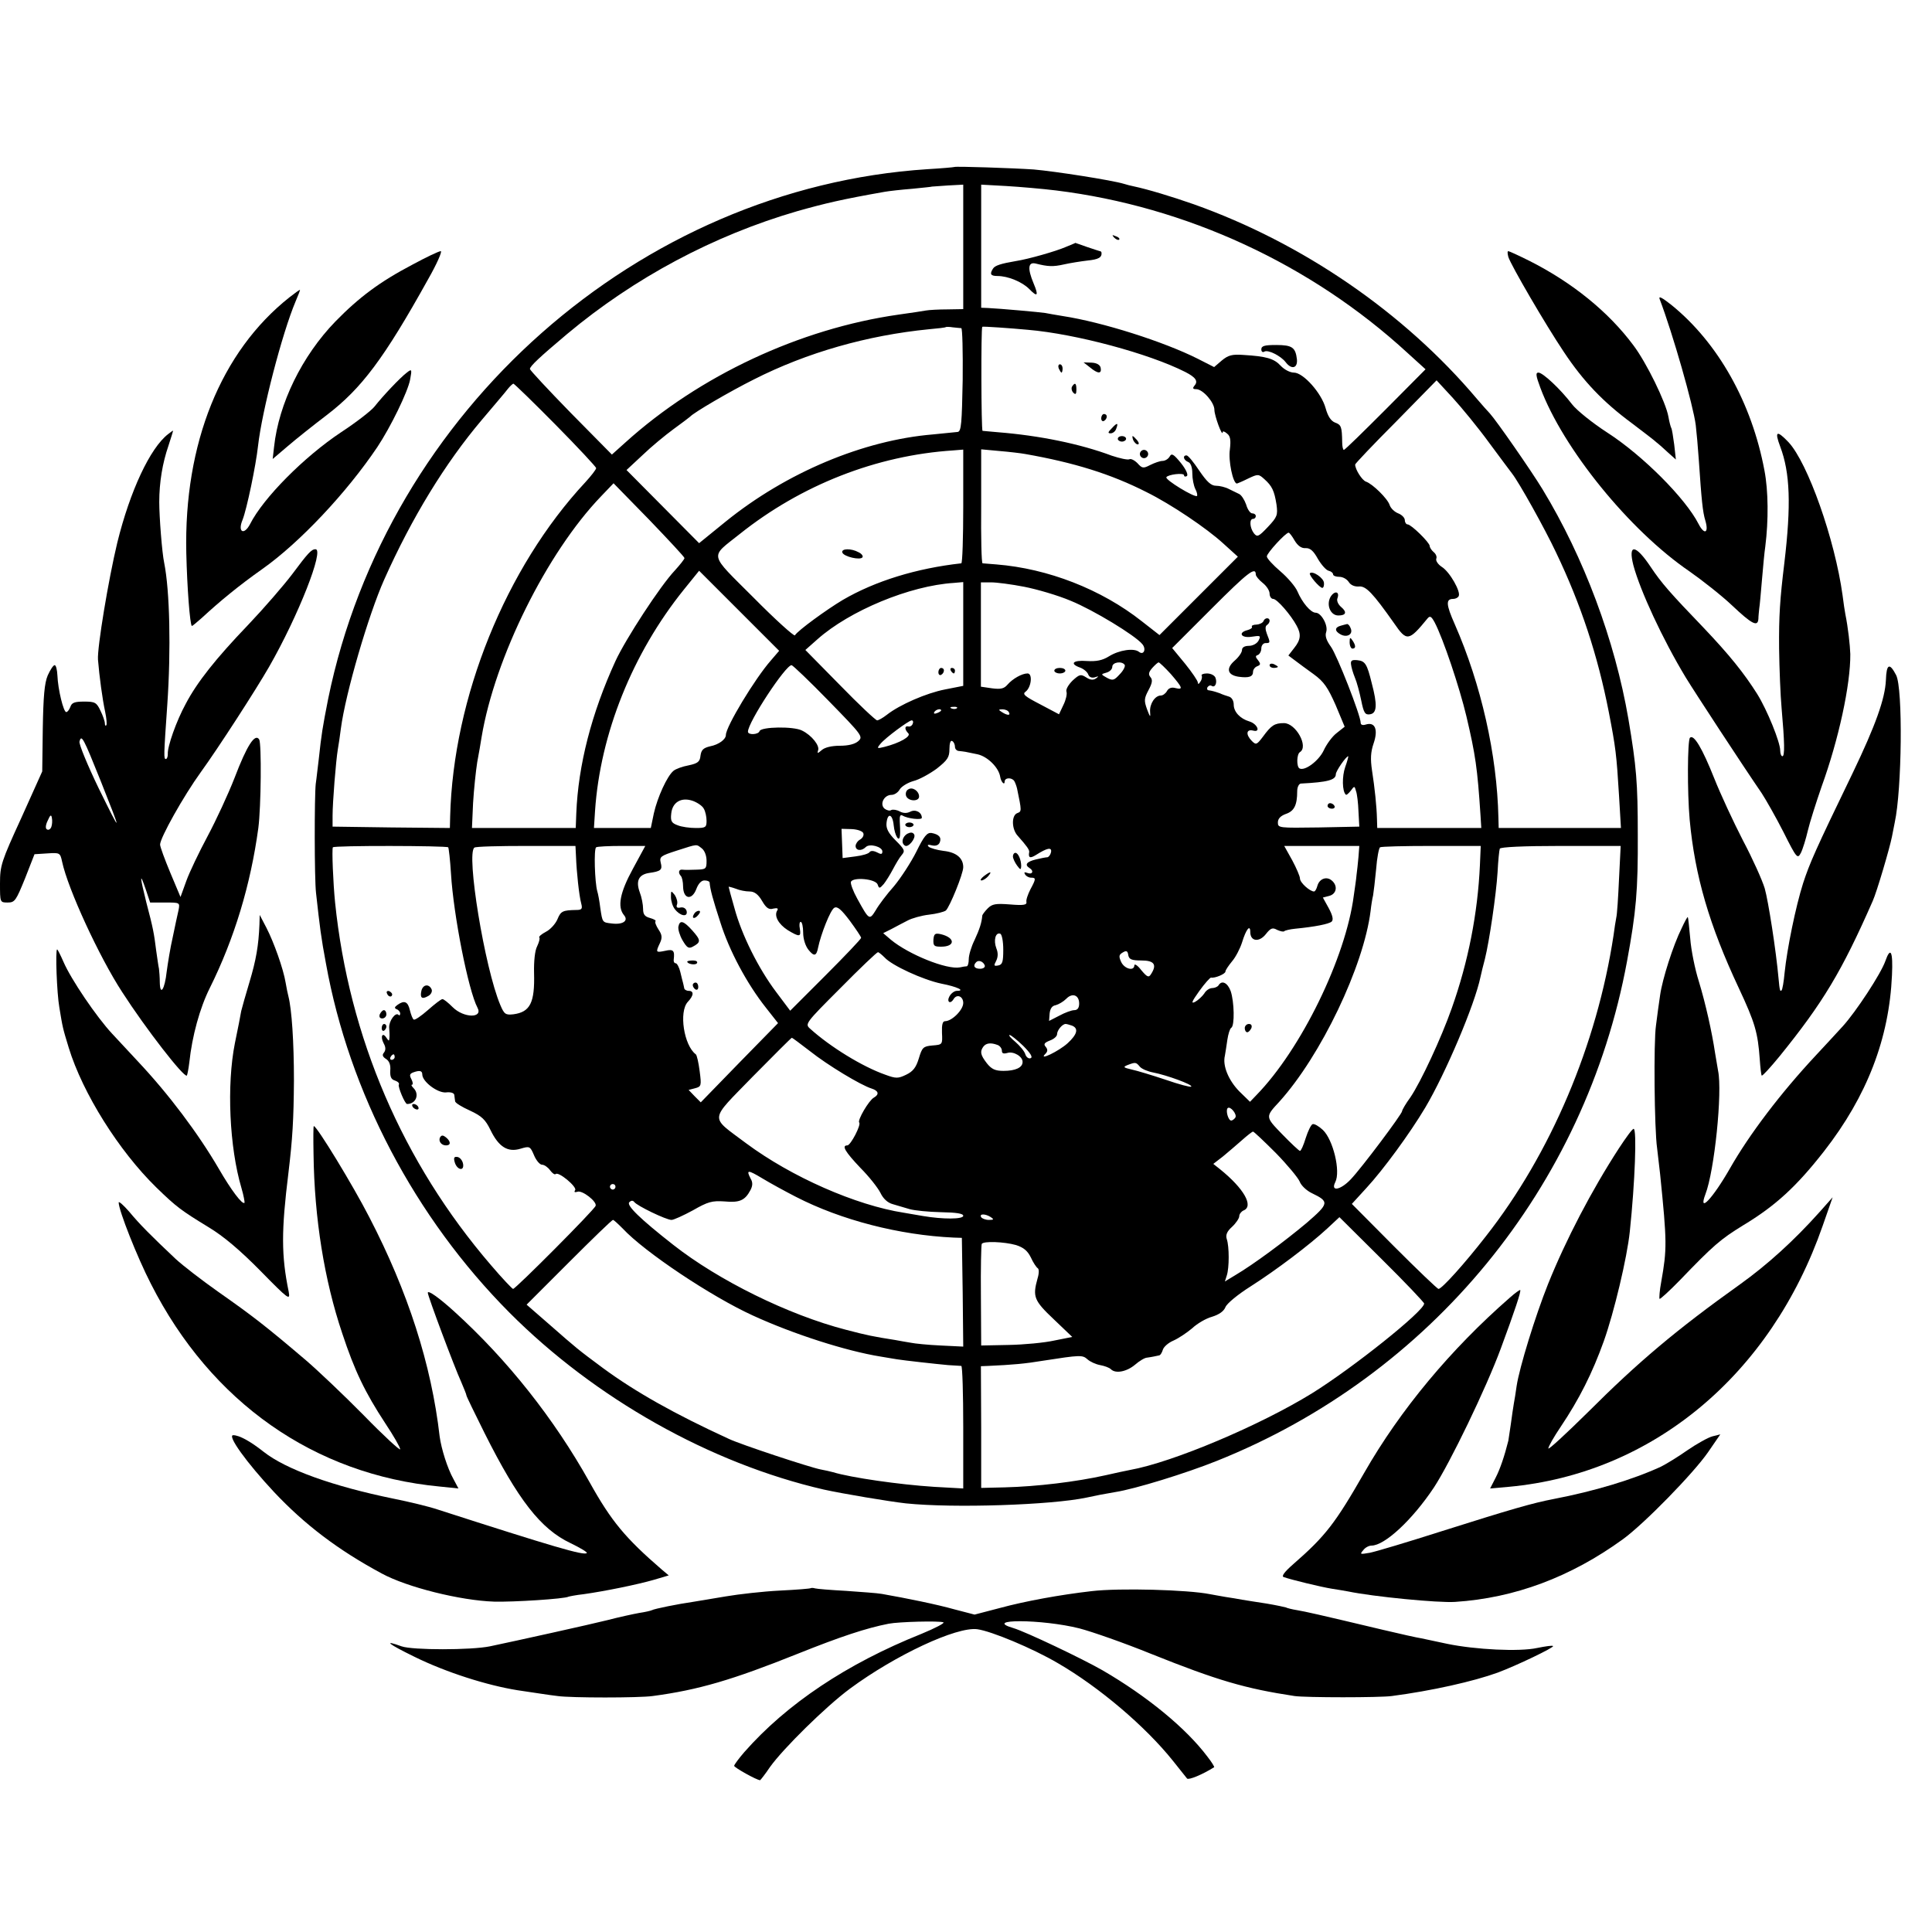
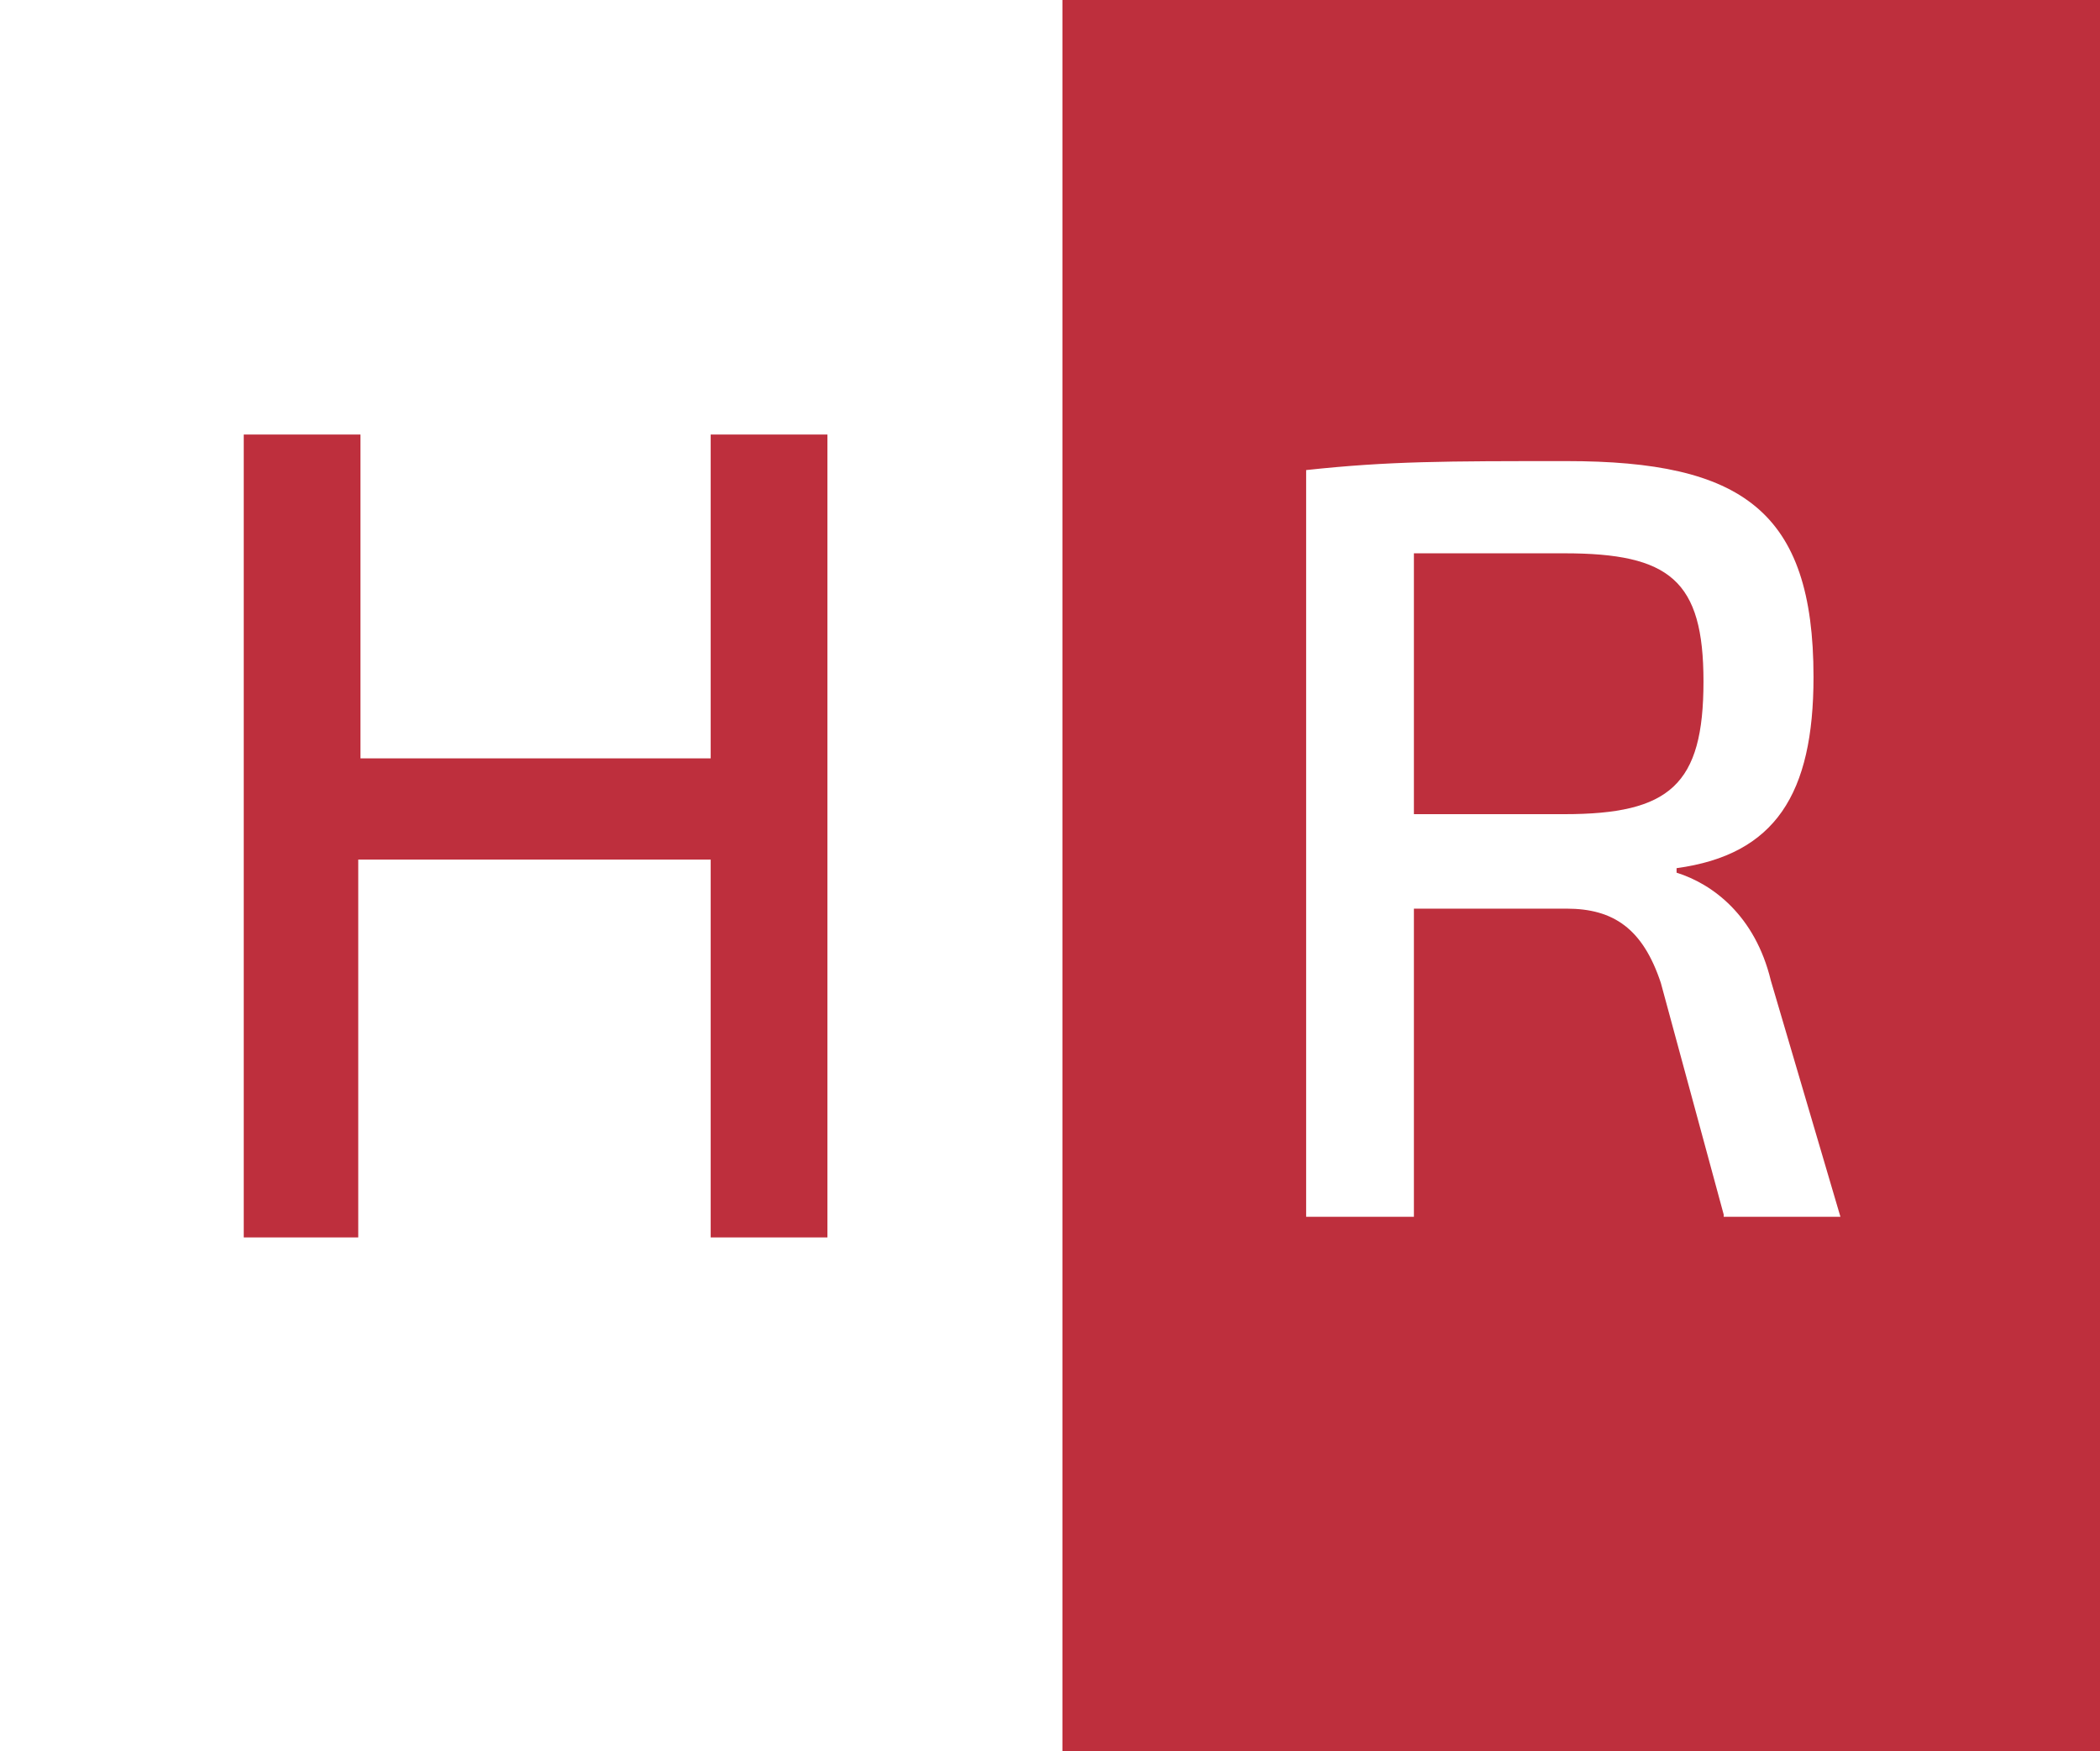
- <svg xmlns="http://www.w3.org/2000/svg" version="1.0" width="700pt" height="700pt" viewBox="0 0 700 700" preserveAspectRatio="xMidYMid meet">
-   <g transform="translate(0,700) scale(0.1,-0.1)" fill="#000000" stroke="none">
-     <path d="M3458 6395 c-2 -1 -46 -5 -98 -8 -1045 -68 -1957 -874 -2171 -1919 -21 -107 -24 -126 -34 -218 -4 -30 -8 -71 -11 -90 -5 -46 -5 -343 1 -395 14 -126 18 -160 36 -256 84 -467 322 -920 665 -1265 310 -311 727 -546 1139 -641 68 -15 235 -43 297 -50 174 -18 528 -6 655 21 36 8 63 13 104 20 71 11 256 68 368 113 775 310 1335 992 1486 1810 33 179 40 256 39 458 0 190 -5 248 -34 420 -49 285 -161 585 -311 832 -42 69 -168 250 -191 275 -7 7 -28 31 -47 53 -264 313 -632 565 -1026 705 -80 28 -166 54 -218 65 -10 2 -26 6 -35 9 -43 13 -247 45 -327 52 -74 5 -283 12 -287 9z m32 -290 l0 -225 -57 -1 c-32 0 -67 -2 -78 -4 -11 -2 -56 -9 -100 -15 -357 -51 -721 -221 -989 -463 l-49 -44 -149 151 c-81 83 -148 155 -148 159 0 10 34 42 135 127 244 204 531 357 834 445 103 29 163 43 316 70 17 3 62 8 100 11 39 4 71 7 72 8 1 0 26 2 57 4 l56 3 0 -226z m336 205 c471 -58 924 -267 1274 -589 l65 -59 -145 -146 c-80 -80 -147 -146 -151 -146 -3 0 -6 12 -6 28 -1 55 -3 63 -26 71 -15 6 -26 23 -34 52 -15 55 -81 129 -115 129 -14 0 -35 11 -48 25 -24 26 -52 34 -135 39 -41 3 -55 -1 -78 -20 l-28 -24 -59 30 c-123 62 -346 133 -490 155 -25 4 -53 9 -63 11 -19 3 -164 16 -207 18 l-25 1 0 223 0 223 91 -5 c50 -3 131 -10 180 -16z m-343 -499 c4 -1 6 -85 5 -188 -3 -156 -5 -186 -18 -188 -8 -1 -49 -5 -90 -9 -252 -21 -531 -138 -751 -316 l-96 -78 -131 132 -132 133 58 54 c31 30 82 72 112 94 30 22 57 42 60 45 13 15 145 92 231 135 193 98 412 160 634 182 33 3 61 6 62 8 2 1 13 1 25 -1 13 -1 26 -3 31 -3z m242 -6 c174 -15 438 -86 570 -153 37 -19 47 -33 33 -49 -8 -10 -6 -13 6 -13 24 0 66 -48 66 -75 0 -21 29 -100 30 -81 0 5 7 3 16 -5 12 -9 14 -24 10 -58 -6 -40 11 -121 25 -123 2 0 21 8 41 18 36 17 38 17 59 -2 28 -25 36 -42 44 -92 5 -38 3 -45 -31 -81 -34 -36 -39 -38 -51 -23 -15 20 -17 52 -3 52 6 0 10 5 10 10 0 6 -6 10 -13 10 -7 0 -17 14 -22 32 -6 17 -17 34 -25 38 -8 4 -25 12 -37 18 -13 7 -34 12 -47 12 -18 0 -33 14 -61 55 -20 30 -40 55 -46 55 -15 0 -11 -17 6 -24 9 -3 15 -19 15 -41 0 -20 5 -45 11 -57 6 -11 8 -22 6 -25 -8 -7 -117 59 -111 68 6 10 64 17 64 7 0 -5 5 -6 10 -3 6 4 -2 23 -21 47 -27 33 -34 37 -41 24 -5 -9 -17 -16 -26 -16 -9 0 -29 -7 -45 -15 -25 -13 -29 -12 -46 7 -11 11 -24 17 -29 14 -6 -3 -34 3 -64 13 -115 43 -262 73 -413 85 -27 2 -52 5 -55 5 -5 1 -6 374 -1 377 2 2 102 -5 166 -11z m1671 -410 c41 -55 77 -104 82 -110 26 -33 119 -200 160 -287 90 -188 151 -373 191 -578 25 -129 28 -154 37 -302 l7 -118 -222 0 -221 0 -1 38 c-5 227 -62 481 -158 700 -32 72 -33 92 -6 92 8 0 17 4 20 10 9 15 -32 88 -61 106 -14 9 -23 23 -20 30 3 7 -2 18 -10 24 -8 7 -14 17 -14 22 0 12 -67 78 -80 78 -5 0 -10 7 -10 15 0 9 -11 20 -24 25 -13 5 -27 18 -31 30 -7 23 -62 77 -86 85 -14 5 -39 44 -39 62 0 3 66 73 148 155 l147 150 59 -64 c32 -35 92 -108 132 -163z m-3383 66 c81 -82 147 -153 147 -157 0 -5 -18 -28 -39 -51 -289 -310 -479 -781 -490 -1211 l-1 -42 -212 2 -213 3 0 40 c0 48 12 198 19 240 3 17 8 50 11 75 17 129 100 412 157 540 100 224 221 422 354 579 43 51 86 101 94 112 8 10 17 18 20 19 3 0 72 -67 153 -149z m1477 -296 c0 -113 -3 -205 -7 -206 -162 -18 -312 -64 -430 -133 -57 -34 -162 -110 -173 -128 -3 -4 -71 57 -150 137 -164 164 -159 143 -50 230 223 178 496 285 773 303 l37 3 0 -206z m225 190 c176 -31 309 -72 439 -138 89 -44 218 -131 278 -186 l53 -48 -142 -142 -142 -142 -64 50 c-147 116 -340 191 -527 206 -25 2 -47 4 -50 4 -4 1 -6 94 -5 207 l0 206 65 -6 c36 -3 79 -8 95 -11z m-1235 -377 c0 -4 -16 -24 -35 -45 -53 -56 -178 -248 -215 -328 -87 -190 -135 -377 -142 -552 l-2 -53 -188 0 -188 0 4 90 c3 50 10 116 15 148 6 31 13 73 16 92 48 287 236 667 433 872 l45 47 129 -132 c70 -73 128 -135 128 -139z m2211 63 c11 -18 24 -28 39 -27 17 1 29 -10 45 -39 13 -22 30 -41 39 -43 9 -2 16 -8 16 -13 0 -5 10 -9 23 -9 12 0 27 -8 34 -19 7 -11 21 -17 36 -16 26 3 51 -24 128 -133 46 -67 53 -66 121 17 9 11 14 8 26 -14 31 -59 90 -235 115 -340 33 -140 40 -189 51 -357 l3 -48 -188 0 -189 0 -1 33 c-1 44 -8 112 -18 176 -6 41 -5 66 6 98 17 50 5 78 -28 68 -12 -4 -19 -1 -19 6 0 27 -86 246 -108 276 -16 22 -22 39 -17 53 8 24 -18 70 -38 70 -18 0 -49 37 -66 77 -7 17 -35 50 -62 73 -27 23 -49 47 -49 54 0 12 68 86 79 86 3 0 13 -13 22 -29z m-141 -123 c0 -5 11 -19 25 -30 14 -11 25 -28 25 -39 0 -10 6 -19 13 -19 14 0 64 -58 85 -97 17 -31 15 -51 -9 -81 l-21 -27 24 -18 c13 -10 43 -32 68 -50 37 -27 51 -48 79 -111 l33 -79 -29 -23 c-16 -12 -37 -41 -47 -63 -18 -38 -69 -76 -88 -65 -11 7 -10 52 2 59 32 20 -15 105 -58 105 -34 0 -46 -8 -76 -49 -22 -29 -25 -31 -40 -16 -23 23 -21 44 4 38 29 -8 16 24 -13 33 -34 10 -57 35 -57 61 0 14 -7 26 -17 29 -10 3 -25 8 -33 12 -20 7 -28 9 -41 11 -5 0 -7 6 -4 11 4 6 10 8 15 5 12 -8 21 10 14 29 -3 9 -17 16 -31 16 -13 0 -22 -4 -19 -8 2 -4 1 -14 -5 -22 -5 -9 -9 -10 -9 -3 0 6 -21 37 -46 68 l-47 57 143 143 c131 131 160 154 160 123z m-1757 -311 c-58 -66 -163 -240 -163 -270 0 -16 -26 -35 -57 -41 -25 -6 -32 -13 -35 -34 -2 -22 -10 -28 -43 -35 -22 -4 -47 -13 -55 -20 -23 -19 -58 -96 -71 -154 l-11 -53 -103 0 -103 0 4 63 c19 278 135 569 322 801 l55 68 145 -145 145 -145 -30 -35z m697 96 l0 -188 -66 -13 c-67 -13 -164 -55 -211 -92 -14 -11 -30 -20 -35 -20 -5 0 -66 57 -135 128 l-125 127 44 39 c116 103 334 194 494 204 l34 3 0 -188z m221 171 c46 -9 122 -31 169 -51 81 -33 233 -125 259 -157 15 -18 5 -41 -12 -28 -18 15 -72 7 -109 -16 -24 -15 -46 -19 -80 -17 -51 4 -64 -10 -24 -24 13 -5 26 -16 29 -25 4 -10 13 -13 24 -10 14 5 15 4 4 -4 -10 -7 -21 -6 -36 4 -19 12 -24 11 -49 -12 -15 -15 -25 -32 -22 -40 3 -8 -2 -30 -11 -48 l-16 -34 -68 36 c-56 29 -66 37 -53 46 21 16 26 66 7 66 -20 0 -54 -19 -73 -41 -12 -14 -24 -17 -55 -13 l-41 6 0 189 0 189 37 0 c20 0 74 -7 120 -16z m364 -283 c3 -5 -5 -21 -18 -34 -20 -22 -25 -24 -46 -13 -23 13 -23 13 -2 19 11 3 21 12 21 21 0 17 35 22 45 7z m167 -33 c43 -50 46 -58 17 -51 -14 4 -25 0 -31 -11 -5 -9 -15 -16 -22 -16 -21 0 -41 -30 -39 -59 2 -22 0 -20 -11 9 -11 31 -11 39 5 69 14 26 16 38 7 48 -8 10 -6 18 7 33 10 11 20 20 23 20 3 0 23 -19 44 -42z m-1240 -97 c121 -124 126 -130 108 -146 -12 -11 -36 -17 -67 -17 -30 0 -55 -6 -66 -16 -14 -12 -17 -13 -13 -1 7 17 -23 55 -58 72 -30 16 -149 14 -154 -2 -4 -13 -42 -15 -42 -2 0 34 136 241 158 241 4 0 65 -58 134 -129z m465 -27 c-3 -3 -12 -4 -19 -1 -8 3 -5 6 6 6 11 1 17 -2 13 -5z m-57 -8 c0 -2 -7 -7 -16 -10 -8 -3 -12 -2 -9 4 6 10 25 14 25 6z m245 -6 c8 -13 -5 -13 -25 0 -13 8 -13 10 2 10 9 0 20 -4 23 -10z m-348 -42 c-2 -7 -10 -12 -16 -10 -14 3 -14 -11 0 -25 11 -11 -31 -35 -86 -49 -28 -7 -29 -6 -15 11 18 22 102 84 113 85 5 0 7 -6 4 -12z m153 -84 c0 -8 7 -15 15 -15 8 -1 18 -2 23 -3 4 -1 24 -5 44 -9 36 -8 77 -48 82 -82 3 -18 16 -32 16 -17 0 15 26 16 35 2 3 -5 8 -18 10 -27 17 -82 17 -83 1 -89 -22 -8 -21 -59 2 -83 32 -36 42 -50 41 -58 -4 -21 3 -24 24 -11 41 26 59 30 55 10 -2 -9 -8 -17 -13 -18 -6 0 -25 -4 -42 -8 -33 -8 -42 -19 -23 -31 17 -10 11 -25 -7 -18 -11 4 -14 3 -9 -5 4 -7 14 -12 22 -12 18 0 18 -4 -3 -43 -9 -18 -16 -38 -14 -45 2 -11 -11 -13 -59 -9 -52 4 -65 2 -81 -14 -10 -10 -19 -22 -20 -26 -2 -26 -10 -50 -28 -89 -12 -24 -21 -55 -21 -69 0 -14 -3 -25 -7 -26 -5 0 -16 -2 -25 -4 -48 -9 -186 47 -250 100 l-28 24 30 15 c17 9 43 23 59 31 15 8 50 18 77 21 27 3 54 10 61 15 14 13 63 133 63 157 0 33 -25 54 -71 59 -24 3 -48 10 -54 15 -7 7 -3 9 12 5 14 -3 24 1 28 11 7 18 -3 29 -30 34 -16 2 -27 -11 -55 -68 -19 -38 -56 -95 -81 -125 -26 -29 -56 -69 -66 -87 -23 -37 -24 -36 -67 42 -15 27 -25 54 -23 61 8 18 90 11 97 -10 5 -15 7 -15 22 2 8 10 23 34 33 53 10 19 24 43 32 52 13 15 11 20 -22 53 -27 27 -35 44 -33 63 4 39 22 33 26 -8 4 -39 21 -66 23 -35 1 11 0 33 -1 49 -1 19 2 26 10 21 18 -11 70 -17 70 -8 0 20 -23 32 -42 22 -12 -6 -25 -6 -38 1 -11 6 -25 8 -31 5 -5 -4 -16 -1 -24 5 -19 16 -2 50 25 50 11 0 24 9 30 20 6 10 28 24 49 30 21 5 59 26 85 45 39 31 46 41 46 71 0 21 4 33 10 29 6 -3 10 -13 10 -21z m1414 -73 c-12 -34 -11 -88 2 -100 2 -3 10 4 18 14 13 18 14 18 19 -1 4 -10 8 -44 9 -74 l3 -55 -147 -3 c-144 -2 -148 -2 -148 18 0 14 10 24 29 31 30 10 41 32 41 82 0 15 6 27 13 28 98 5 127 13 127 34 0 11 37 65 45 65 1 0 -3 -17 -11 -39z m-2324 -151 c6 -10 10 -30 10 -44 0 -24 -4 -26 -39 -26 -22 0 -52 4 -66 10 -22 8 -26 15 -23 42 4 42 37 61 79 46 16 -6 34 -18 39 -28z m578 -89 c3 -8 -3 -18 -12 -23 -9 -5 -16 -16 -16 -23 0 -17 21 -20 37 -4 14 14 60 1 60 -16 0 -11 -5 -11 -20 -3 -12 6 -22 6 -26 1 -3 -6 -27 -13 -52 -16 l-46 -6 -2 53 -2 53 37 -1 c22 -1 40 -8 42 -15z m-1504 -51 c2 -3 7 -46 10 -95 9 -151 63 -424 96 -486 21 -39 -50 -38 -90 2 -16 16 -32 29 -37 29 -5 0 -28 -18 -53 -40 -24 -21 -47 -37 -51 -34 -4 2 -10 18 -14 34 -7 31 -20 37 -45 19 -11 -8 -12 -12 -2 -16 6 -2 12 -10 12 -15 0 -6 -3 -9 -6 -5 -11 11 -35 -22 -34 -46 1 -12 2 -29 1 -37 -1 -13 -2 -13 -11 0 -14 22 -23 5 -10 -20 8 -14 8 -25 1 -34 -7 -8 -5 -15 8 -23 11 -7 17 -21 15 -42 -1 -22 3 -32 17 -36 11 -4 17 -10 14 -15 -4 -7 22 -70 30 -70 32 0 46 35 23 58 -7 7 -9 12 -5 12 4 0 3 9 -2 19 -8 15 -7 20 5 25 24 9 34 7 34 -7 0 -26 56 -68 86 -65 17 2 29 -2 30 -9 1 -7 2 -18 3 -23 0 -6 25 -21 54 -34 43 -20 56 -33 74 -70 30 -62 63 -82 109 -68 33 10 35 9 49 -24 8 -19 21 -34 29 -34 8 0 21 -9 29 -20 8 -11 17 -17 20 -14 10 11 78 -46 71 -58 -5 -7 -2 -9 8 -6 17 7 72 -36 66 -51 -4 -14 -290 -301 -299 -301 -3 0 -40 39 -80 86 -320 372 -515 826 -565 1315 -7 70 -12 192 -8 199 3 7 411 6 418 0z m463 -34 c2 -54 11 -141 19 -170 5 -19 2 -23 -18 -23 -49 -1 -56 -4 -68 -33 -7 -17 -26 -38 -42 -46 -17 -9 -27 -18 -24 -21 3 -3 -1 -17 -8 -32 -8 -15 -12 -54 -11 -96 3 -108 -14 -142 -75 -150 -28 -3 -33 0 -47 33 -57 134 -125 552 -94 571 5 4 90 6 188 6 l178 0 2 -39z m206 -44 c-47 -86 -57 -138 -32 -168 17 -20 -4 -35 -44 -30 -35 4 -34 3 -42 56 -3 25 -8 52 -11 61 -9 32 -13 154 -4 159 4 3 46 5 93 5 l85 0 -45 -83z m250 74 c10 -8 17 -26 17 -45 0 -29 -2 -31 -37 -32 -21 -1 -44 -1 -50 0 -14 2 -17 -11 -6 -23 4 -4 8 -21 8 -39 1 -45 32 -50 48 -8 7 19 18 31 29 31 10 0 18 -3 19 -7 2 -26 12 -62 39 -145 32 -102 96 -222 165 -309 l44 -56 -140 -143 -140 -144 -22 22 -22 23 23 6 c23 6 24 9 17 62 -4 31 -10 58 -14 61 -43 32 -62 154 -29 190 22 23 23 40 3 40 -8 0 -16 5 -16 10 -1 6 -3 13 -4 18 -1 4 -6 22 -10 40 -4 17 -12 32 -17 32 -5 0 -8 6 -7 13 4 33 -1 39 -31 32 -34 -7 -35 -6 -19 28 9 19 8 30 -5 49 -9 14 -14 27 -11 30 3 3 -6 8 -20 12 -19 5 -25 13 -25 33 0 15 -5 42 -12 60 -15 41 -4 64 33 70 43 6 50 11 43 37 -5 22 -1 25 58 44 78 25 70 24 91 8z m2379 -31 c-2 -22 -5 -51 -7 -65 -1 -14 -6 -47 -10 -75 -29 -225 -191 -557 -353 -723 l-23 -24 -39 38 c-39 40 -61 93 -52 129 2 11 6 37 9 58 3 20 9 40 14 43 13 7 11 95 -2 133 -11 30 -32 41 -44 21 -3 -5 -14 -10 -23 -10 -10 0 -23 -9 -29 -20 -7 -10 -22 -24 -33 -30 -16 -8 -12 1 15 39 20 28 40 50 43 49 13 -3 52 13 52 22 0 5 11 21 24 37 13 15 29 46 36 68 15 49 30 67 30 38 0 -34 32 -38 56 -8 18 23 25 25 41 16 11 -5 23 -8 26 -5 3 3 20 7 39 9 72 7 123 17 133 26 7 7 3 23 -11 49 l-21 38 23 6 c27 7 32 37 9 56 -19 16 -45 6 -52 -20 -3 -11 -8 -20 -12 -20 -15 0 -51 32 -51 47 0 8 -13 38 -28 66 l-29 52 136 0 136 0 -3 -40z m440 -30 c-8 -174 -42 -349 -102 -518 -38 -108 -112 -267 -150 -323 -17 -23 -30 -46 -30 -50 0 -10 -146 -205 -186 -247 -37 -39 -74 -46 -56 -10 20 39 -8 154 -45 189 -15 14 -31 23 -37 21 -6 -2 -17 -25 -25 -50 -8 -26 -17 -47 -21 -47 -3 0 -32 27 -64 60 -62 64 -62 63 -11 118 151 167 306 491 331 692 2 19 6 44 9 56 2 11 7 54 11 95 3 41 10 76 14 79 4 3 88 5 187 5 l178 0 -3 -70z m504 -50 c-3 -66 -7 -129 -10 -140 -2 -11 -7 -40 -10 -65 -60 -394 -227 -790 -463 -1090 -77 -99 -159 -190 -171 -190 -4 0 -76 69 -161 154 l-153 154 53 58 c61 66 157 197 213 291 73 123 179 372 200 473 3 14 10 43 16 65 16 64 41 234 46 315 2 41 6 80 8 85 2 6 85 10 221 10 l217 0 -6 -120z m-3150 -45 c17 0 31 -10 45 -34 15 -26 25 -33 41 -28 14 3 19 1 14 -7 -12 -19 4 -49 38 -71 43 -26 49 -25 44 5 -3 14 -1 25 3 25 5 0 9 -18 9 -39 0 -23 8 -48 19 -62 20 -25 29 -24 35 7 10 49 45 138 59 145 11 6 25 -6 56 -47 22 -30 41 -58 41 -62 0 -4 -58 -65 -129 -136 l-128 -128 -51 68 c-64 85 -125 207 -151 304 -12 41 -21 76 -21 77 0 1 12 -2 26 -7 14 -6 36 -10 50 -10z m919 -211 c0 -44 -3 -54 -18 -57 -16 -3 -17 -1 -8 16 7 14 8 29 1 46 -11 29 -3 59 14 53 6 -2 11 -27 11 -58z m501 -39 c46 0 57 -15 34 -50 -8 -13 -14 -10 -35 15 -13 17 -24 24 -25 18 0 -23 -36 -14 -48 12 -9 20 -8 26 6 34 13 8 18 6 20 -10 3 -15 12 -19 48 -19z m-931 11 c26 -29 139 -81 206 -95 57 -11 88 -26 56 -26 -9 0 -21 -9 -27 -20 -11 -20 3 -30 15 -10 12 20 35 10 35 -14 0 -25 -41 -66 -66 -66 -9 0 -12 -13 -11 -42 2 -43 2 -43 -35 -46 -33 -3 -37 -7 -49 -47 -10 -33 -21 -47 -46 -59 -29 -14 -37 -14 -75 0 -83 29 -200 101 -273 167 -19 17 -17 20 110 147 71 72 132 130 136 130 3 0 14 -9 24 -19z m363 -29 c2 -7 -6 -12 -17 -12 -21 0 -27 11 -14 24 9 9 26 2 31 -12z m342 -138 c0 -16 -6 -24 -18 -24 -9 0 -34 -9 -54 -20 l-37 -19 2 27 c2 18 9 28 22 30 11 3 28 13 38 23 22 23 47 14 47 -17z m-26 -80 c25 -10 19 -32 -16 -64 -32 -29 -107 -65 -81 -39 9 9 10 16 2 26 -9 10 -5 15 15 23 14 5 26 15 26 23 0 14 19 37 31 37 4 0 14 -3 23 -6z m-177 -73 c27 -27 36 -42 27 -45 -7 -3 -16 4 -19 14 -3 11 -20 31 -36 45 -17 14 -26 25 -21 25 5 0 27 -18 49 -39z m-773 -19 c64 -51 185 -124 224 -136 25 -8 29 -21 8 -33 -18 -10 -60 -82 -53 -90 8 -8 -31 -83 -43 -83 -22 0 -7 -24 47 -81 32 -32 64 -73 73 -91 10 -21 26 -36 45 -41 17 -5 44 -13 61 -18 18 -5 68 -10 113 -11 57 -1 81 -5 81 -13 0 -13 -74 -13 -145 -1 -16 3 -48 8 -70 12 -174 27 -408 130 -572 252 -133 100 -135 77 24 241 76 77 140 141 142 141 2 0 31 -22 65 -48z m680 22 c9 -3 16 -13 16 -21 0 -10 6 -12 20 -8 22 7 56 -13 55 -33 0 -20 -26 -32 -69 -32 -30 0 -43 6 -60 27 -24 31 -26 43 -13 61 10 13 27 15 51 6z m-2184 -44 c0 -5 -5 -10 -11 -10 -5 0 -7 5 -4 10 3 6 8 10 11 10 2 0 4 -4 4 -10z m2700 -35 c7 -8 28 -17 49 -21 47 -9 144 -44 137 -51 -2 -3 -44 8 -93 25 -48 16 -104 33 -123 37 -30 7 -32 9 -15 16 29 11 31 11 45 -6z m346 -184 c-4 -6 -11 -11 -15 -11 -11 0 -21 37 -13 45 9 9 35 -22 28 -34z m146 -128 c42 -43 81 -90 87 -104 5 -14 25 -33 44 -42 64 -31 63 -37 -19 -108 -80 -67 -192 -150 -258 -189 l-38 -23 7 22 c9 28 9 104 0 131 -5 15 0 28 19 45 14 13 26 31 26 38 0 8 7 17 15 21 39 15 2 80 -85 150 l-24 19 35 27 c19 16 50 42 69 59 19 17 37 31 40 31 3 0 40 -35 82 -77z m-1739 -159 c165 -85 376 -139 572 -148 l30 -1 3 -197 2 -197 -82 4 c-45 2 -94 7 -108 10 -14 2 -40 7 -57 10 -77 12 -102 17 -178 37 -209 54 -462 179 -626 308 -120 94 -170 143 -159 154 7 7 13 7 18 1 10 -14 116 -65 135 -65 8 0 43 16 78 35 54 31 69 35 114 32 54 -5 74 3 94 41 8 15 9 28 1 41 -17 33 -12 34 43 1 28 -17 83 -47 120 -66z m-653 36 c0 -5 -4 -10 -10 -10 -5 0 -10 5 -10 10 0 6 5 10 10 10 6 0 10 -4 10 -10z m1360 -110 c12 -8 11 -10 -7 -10 -12 0 -25 5 -28 10 -8 13 15 13 35 0z m1570 -313 c0 -27 -258 -233 -406 -325 -188 -116 -504 -250 -660 -278 -15 -3 -54 -11 -88 -19 -107 -24 -249 -41 -366 -44 l-85 -2 0 220 -1 221 26 1 c89 4 134 8 200 19 135 21 142 21 160 5 10 -9 30 -18 46 -21 16 -3 33 -9 39 -15 17 -17 57 -9 87 16 16 14 36 26 44 26 8 1 19 3 24 4 6 1 14 3 19 4 5 0 11 10 14 20 3 11 20 26 39 34 18 8 48 28 67 44 18 17 50 36 72 42 26 8 43 20 49 35 5 13 45 46 91 75 94 60 213 150 278 210 l44 41 153 -152 c85 -84 154 -157 154 -161z m-2904 272 c80 -86 322 -247 471 -315 148 -68 339 -129 463 -149 25 -4 52 -9 60 -10 24 -4 141 -17 185 -21 22 -1 43 -3 48 -3 4 -1 7 -101 7 -222 l0 -222 -107 6 c-124 8 -299 33 -365 53 -10 3 -30 7 -45 10 -37 7 -289 90 -333 111 -196 90 -338 170 -455 256 -93 69 -95 71 -192 156 l-85 74 154 154 c84 84 155 153 159 153 3 0 18 -14 35 -31z m1425 -60 c28 -9 42 -21 54 -45 8 -18 20 -36 25 -39 5 -3 5 -19 -1 -38 -18 -65 -13 -79 59 -147 l67 -64 -65 -13 c-36 -8 -110 -15 -165 -16 l-100 -2 -1 180 c-1 99 1 183 3 188 6 11 81 8 124 -4z" />
-     <path d="M4037 6139 c7 -7 15 -10 18 -7 3 3 -2 9 -12 12 -14 6 -15 5 -6 -5z" />
-     <path d="M3861 6105 c-34 -15 -135 -44 -181 -51 -53 -9 -75 -16 -82 -27 -13 -20 -9 -27 16 -27 38 0 89 -21 115 -47 30 -31 35 -25 16 20 -23 55 -20 79 8 72 44 -11 62 -12 102 -3 22 5 60 11 85 14 40 4 53 11 51 29 -1 3 -3 5 -6 5 -3 1 -23 7 -46 15 -23 8 -42 15 -43 15 0 -1 -16 -7 -35 -15z" />
-     <path d="M4570 5734 c0 -8 5 -12 11 -8 13 8 59 -15 77 -38 21 -28 44 -23 41 10 -5 43 -17 52 -75 52 -42 0 -54 -3 -54 -16z" />
-     <path d="M3949 5669 c29 -24 43 -24 39 -2 -2 11 -14 18 -32 19 l-30 1 23 -18z" />
-     <path d="M3836 5665 c4 -8 8 -15 10 -15 2 0 4 7 4 15 0 8 -4 15 -10 15 -5 0 -7 -7 -4 -15z" />
-     <path d="M3884 5599 c-3 -6 -1 -16 5 -22 8 -8 11 -5 11 11 0 24 -5 28 -16 11z" />
-     <path d="M3990 5484 c0 -8 5 -12 10 -9 6 3 10 10 10 16 0 5 -4 9 -10 9 -5 0 -10 -7 -10 -16z" />
-     <path d="M4028 5448 c-14 -14 -15 -18 -4 -18 8 0 17 7 20 16 9 23 4 24 -16 2z" />
-     <path d="M4050 5410 c0 -5 7 -10 15 -10 8 0 15 5 15 10 0 6 -7 10 -15 10 -8 0 -15 -4 -15 -10z" />
-     <path d="M4106 5405 c4 -8 11 -15 16 -15 6 0 5 6 -2 15 -7 8 -14 15 -16 15 -2 0 -1 -7 2 -15z" />
-     <path d="M4130 5355 c0 -8 7 -15 15 -15 8 0 15 7 15 15 0 8 -7 15 -15 15 -8 0 -15 -7 -15 -15z" />
-     <path d="M3052 4998 c5 -15 66 -29 73 -17 3 4 -3 13 -14 18 -27 15 -64 14 -59 -1z" />
-     <path d="M4746 4923 c-5 -6 35 -53 45 -53 4 0 7 8 6 18 -1 18 -41 45 -51 35z" />
-     <path d="M4820 4836 c-15 -29 1 -66 29 -66 28 0 32 12 11 30 -12 10 -18 24 -14 33 9 25 -12 28 -26 3z" />
-     <path d="M4858 4733 c-23 -6 -23 -20 0 -32 23 -12 45 1 36 22 -3 9 -9 16 -13 16 -3 -1 -14 -3 -23 -6z" />
-     <path d="M4890 4673 c0 -13 5 -23 10 -23 13 0 13 11 0 30 -8 12 -10 11 -10 -7z" />
-     <path d="M4895 4593 c1 -10 7 -31 14 -48 7 -16 17 -54 23 -83 9 -45 14 -53 32 -50 25 4 27 34 6 113 -17 70 -24 80 -52 83 -19 2 -25 -1 -23 -15z" />
-     <path d="M4578 4750 c-2 -6 -13 -12 -25 -13 -12 0 -20 -4 -17 -8 2 -4 -5 -9 -16 -12 -36 -9 -23 -30 15 -24 32 5 34 4 25 -14 -6 -11 -21 -19 -35 -19 -16 0 -25 -6 -25 -15 0 -9 -12 -26 -27 -39 -32 -28 -26 -52 15 -58 37 -5 52 0 52 18 0 8 7 17 15 20 13 5 13 9 3 22 -10 12 -10 16 0 19 6 3 12 13 12 24 0 10 7 19 15 19 18 0 18 1 5 34 -6 16 -6 27 0 31 6 4 10 10 10 16 0 12 -17 12 -22 -1z" />
-     <path d="M4600 4590 c0 -6 7 -10 15 -10 8 0 15 2 15 4 0 2 -7 6 -15 10 -8 3 -15 1 -15 -4z" />
-     <path d="M3400 4564 c0 -8 5 -12 10 -9 6 3 10 10 10 16 0 5 -4 9 -10 9 -5 0 -10 -7 -10 -16z" />
-     <path d="M3445 4570 c3 -5 8 -10 11 -10 2 0 4 5 4 10 0 6 -5 10 -11 10 -5 0 -7 -4 -4 -10z" />
-     <path d="M3820 4570 c0 -5 9 -10 20 -10 11 0 20 5 20 10 0 6 -9 10 -20 10 -11 0 -20 -4 -20 -10z" />
-     <path d="M3291 4140 c-8 -4 -11 -15 -8 -24 8 -20 47 -21 47 -2 0 20 -24 36 -39 26z" />
-     <path d="M3280 4012 c0 -5 7 -9 15 -9 8 0 15 4 15 9 0 4 -7 8 -15 8 -8 0 -15 -4 -15 -8z" />
-     <path d="M3287 3979 c-18 -11 -23 -34 -8 -43 12 -8 41 28 33 41 -5 8 -13 8 -25 2z" />
-     <path d="M3670 3897 c0 -7 7 -22 15 -33 12 -16 14 -17 15 -2 0 23 -11 48 -21 48 -5 0 -9 -6 -9 -13z" />
-     <path d="M3564 3825 c-10 -8 -14 -15 -8 -15 6 0 17 7 24 15 16 19 9 19 -16 0z" />
-     <path d="M3382 3596 c-1 -23 2 -26 28 -26 51 0 52 32 0 45 -22 5 -26 2 -28 -19z" />
-     <path d="M4810 4080 c0 -5 7 -10 16 -10 8 0 12 5 9 10 -3 6 -10 10 -16 10 -5 0 -9 -4 -9 -10z" />
-     <path d="M1527 3411 c-6 -26 1 -33 24 -20 10 5 16 16 13 24 -9 21 -31 19 -37 -4z" />
-     <path d="M1402 3401 c4 -13 18 -16 19 -4 0 4 -5 9 -11 12 -7 2 -11 -2 -8 -8z" />
-     <path d="M1376 3325 c-3 -9 0 -15 9 -15 8 0 15 7 15 15 0 8 -4 15 -9 15 -5 0 -11 -7 -15 -15z" />
-     <path d="M1383 3275 c0 -8 4 -12 9 -9 4 3 8 9 8 15 0 5 -4 9 -8 9 -5 0 -9 -7 -9 -15z" />
-     <path d="M1495 2990 c3 -5 11 -10 16 -10 6 0 7 5 4 10 -3 6 -11 10 -16 10 -6 0 -7 -4 -4 -10z" />
-     <path d="M1595 2880 c-8 -13 3 -30 21 -30 18 0 18 14 0 29 -10 8 -16 9 -21 1z" />
-     <path d="M1647 2791 c7 -29 35 -37 31 -9 -2 13 -11 24 -20 26 -12 2 -15 -2 -11 -17z" />
-     <path d="M2431 3750 c0 -14 6 -34 14 -44 19 -25 47 -30 43 -8 -2 10 -11 16 -22 14 -13 -3 -17 1 -13 11 3 8 -1 23 -8 34 -14 17 -14 17 -14 -7z" />
-     <path d="M2515 3689 c-11 -17 1 -21 15 -4 8 9 8 15 2 15 -6 0 -14 -5 -17 -11z" />
-     <path d="M2458 3643 c-2 -10 5 -33 15 -50 16 -27 22 -31 37 -23 30 16 30 23 -1 58 -32 36 -46 40 -51 15z" />
-     <path d="M2490 3516 c0 -9 30 -14 35 -6 4 6 -3 10 -14 10 -12 0 -21 -2 -21 -4z" />
-     <path d="M2510 3431 c0 -6 5 -13 10 -16 6 -3 10 1 10 9 0 9 -4 16 -10 16 -5 0 -10 -4 -10 -9z" />
-     <path d="M4510 3275 c0 -8 4 -15 9 -15 5 0 11 7 15 15 3 9 0 15 -9 15 -8 0 -15 -7 -15 -15z" />
-     <path d="M1494 6041 c-118 -62 -193 -118 -279 -206 -121 -125 -205 -297 -222 -454 l-5 -44 54 46 c29 25 93 76 143 114 125 96 206 203 366 491 32 56 52 102 46 102 -7 0 -53 -22 -103 -49z" />
-     <path d="M5465 6069 c10 -31 134 -244 201 -344 71 -107 143 -182 246 -258 42 -32 83 -63 90 -70 8 -6 27 -23 42 -37 l28 -25 -6 54 c-4 29 -8 57 -11 61 -2 4 -7 22 -10 40 -9 52 -80 197 -127 259 -90 121 -221 227 -375 305 -40 20 -75 36 -78 36 -4 0 -3 -9 0 -21z" />
-     <path d="M1049 5923 c-249 -197 -383 -530 -374 -927 3 -126 13 -257 20 -264 1 -1 17 12 36 29 65 60 134 117 219 177 136 96 306 277 417 442 48 72 111 201 119 245 7 38 6 39 -12 25 -24 -18 -88 -86 -117 -123 -12 -15 -66 -57 -121 -93 -134 -89 -282 -238 -330 -333 -22 -42 -46 -29 -27 16 15 38 48 195 56 268 14 125 87 407 136 523 10 23 17 42 16 42 -2 0 -19 -12 -38 -27z" />
-     <path d="M6013 5917 c48 -126 122 -386 131 -457 3 -25 8 -81 11 -125 10 -147 14 -190 24 -222 13 -45 -4 -52 -25 -11 -47 92 -202 248 -331 331 -54 35 -111 81 -127 102 -42 55 -106 115 -122 115 -11 0 -9 -12 7 -55 82 -220 323 -517 540 -665 47 -33 117 -88 155 -124 71 -67 93 -79 95 -48 0 9 2 26 3 37 2 11 6 58 10 105 4 47 9 101 12 120 12 95 11 202 -3 275 -46 246 -168 463 -337 600 -33 26 -47 34 -43 22z" />
-     <path d="M609 5427 c-65 -50 -138 -206 -184 -393 -32 -133 -73 -380 -70 -424 5 -61 16 -143 26 -189 5 -24 7 -46 4 -49 -3 -3 -5 0 -5 7 0 7 -7 28 -16 46 -14 30 -20 33 -59 33 -35 0 -45 -4 -50 -19 -4 -10 -10 -19 -15 -19 -10 0 -30 82 -32 133 -1 20 -5 37 -10 37 -5 0 -16 -17 -25 -37 -12 -28 -16 -77 -18 -193 l-2 -155 -76 -169 c-72 -157 -77 -172 -77 -237 0 -69 0 -69 28 -69 26 0 30 7 63 88 l34 87 47 3 c45 3 46 2 53 -30 21 -99 135 -346 218 -473 85 -132 224 -311 234 -302 2 3 6 24 9 48 10 95 38 197 74 269 89 179 148 374 176 580 10 77 12 307 3 321 -15 23 -44 -21 -89 -139 -23 -59 -67 -154 -98 -212 -31 -58 -66 -131 -77 -162 l-21 -58 -37 88 c-20 48 -37 94 -37 102 0 24 85 176 148 263 63 87 200 299 247 381 106 185 201 427 168 426 -15 0 -28 -15 -84 -90 -31 -41 -102 -123 -159 -183 -119 -124 -186 -209 -227 -287 -34 -62 -67 -156 -65 -182 0 -10 -3 -18 -7 -18 -8 0 -8 9 5 195 14 203 9 415 -11 515 -8 37 -18 168 -18 221 0 72 12 142 33 203 10 31 18 56 17 56 -1 0 -9 -6 -18 -13z m-244 -1257 c78 -196 77 -198 -8 -25 -40 83 -71 158 -69 168 7 28 14 14 77 -143z m-179 -166 c-3 -8 -10 -13 -16 -9 -6 3 -5 16 3 32 9 21 13 23 15 9 2 -9 1 -24 -2 -32z m412 -274 c54 0 54 0 49 -27 -4 -16 -13 -60 -21 -98 -9 -39 -18 -95 -22 -125 -7 -65 -24 -90 -25 -40 0 19 -2 42 -3 50 -2 8 -6 38 -10 65 -8 64 -11 81 -36 176 -23 92 -25 114 -2 47 l16 -48 54 0z" />
-     <path d="M6450 5382 c36 -95 40 -212 15 -422 -16 -132 -20 -191 -19 -310 1 -74 5 -171 9 -215 11 -125 12 -175 3 -175 -4 0 -8 9 -8 21 0 30 -47 146 -83 204 -48 76 -100 141 -195 241 -121 126 -152 161 -192 221 -54 81 -82 84 -62 5 25 -93 106 -268 190 -407 33 -54 205 -317 275 -419 15 -23 51 -86 79 -141 48 -96 51 -98 63 -75 7 14 18 50 25 80 7 30 30 102 50 160 62 171 105 370 104 480 -1 32 -8 96 -18 145 -2 11 -7 42 -10 68 -28 203 -126 480 -196 555 -43 45 -51 40 -30 -16z" />
-     <path d="M6833 4536 c-3 -68 -38 -165 -120 -336 -137 -283 -156 -327 -180 -400 -27 -85 -58 -237 -67 -324 -3 -33 -8 -62 -11 -64 -5 -6 -7 -2 -11 43 -9 101 -37 280 -50 326 -9 30 -44 108 -79 174 -34 66 -81 167 -104 225 -43 108 -74 161 -88 147 -9 -10 -10 -196 -1 -297 19 -204 71 -382 178 -610 59 -126 69 -161 76 -259 2 -29 5 -55 7 -58 3 -2 31 29 64 69 158 195 226 308 338 563 15 33 62 193 70 234 3 14 7 37 10 51 26 119 30 486 5 534 -24 46 -35 41 -37 -18z" />
-     <path d="M940 3650 c-3 -75 -12 -128 -36 -208 -14 -46 -27 -93 -30 -105 -2 -12 -12 -65 -23 -117 -30 -151 -20 -377 24 -525 8 -27 12 -51 11 -53 -8 -8 -49 47 -93 123 -74 127 -181 270 -294 390 -26 28 -68 73 -93 100 -56 60 -149 197 -176 260 -11 25 -21 45 -23 45 -7 0 -1 -160 8 -210 12 -73 12 -74 34 -146 51 -166 182 -374 317 -506 74 -72 91 -84 189 -144 55 -33 114 -83 189 -159 102 -104 108 -108 102 -75 -27 131 -27 220 -1 430 15 125 19 193 20 335 0 141 -8 258 -20 305 -2 8 -7 30 -10 49 -8 50 -43 148 -70 200 l-24 46 -1 -35z" />
-     <path d="M6093 3637 c-31 -62 -70 -185 -78 -242 -4 -27 -11 -77 -15 -110 -9 -59 -6 -376 4 -445 2 -19 7 -62 11 -95 25 -246 25 -270 4 -389 -6 -32 -8 -60 -6 -62 2 -2 35 28 73 67 123 128 148 149 229 199 118 71 194 141 294 269 156 200 236 409 246 638 4 86 -5 105 -24 51 -16 -46 -106 -183 -154 -236 -23 -25 -67 -73 -98 -106 -127 -136 -241 -286 -312 -411 -62 -108 -115 -164 -88 -92 33 85 62 371 46 447 -2 13 -7 42 -11 65 -11 74 -34 178 -59 260 -14 44 -28 114 -31 155 -4 41 -7 76 -9 77 -1 2 -11 -16 -22 -40z" />
-     <path d="M1136 2818 c3 -232 39 -456 104 -649 45 -136 82 -213 156 -326 30 -45 54 -87 54 -94 0 -6 -60 49 -132 123 -73 74 -167 163 -209 199 -148 126 -195 162 -319 249 -58 41 -127 94 -154 119 -88 83 -131 126 -168 171 -21 24 -38 39 -38 33 0 -28 67 -198 117 -295 218 -429 592 -691 1046 -734 l68 -7 -18 34 c-22 39 -44 110 -50 154 -30 262 -115 525 -255 795 -59 115 -190 330 -201 330 -2 0 -2 -46 -1 -102z" />
-     <path d="M5866 2840 c-100 -154 -193 -333 -257 -492 -46 -115 -104 -303 -114 -370 -3 -23 -8 -52 -10 -63 -2 -11 -7 -45 -11 -75 -4 -30 -9 -57 -9 -60 -14 -56 -30 -103 -46 -134 l-20 -39 68 6 c520 48 949 405 1137 946 l36 103 -47 -53 c-93 -104 -189 -191 -288 -262 -230 -164 -370 -282 -552 -464 -79 -78 -143 -137 -143 -131 0 7 20 42 45 79 67 100 114 193 156 310 37 104 84 301 94 396 19 180 26 373 14 373 -5 0 -28 -32 -53 -70z" />
-     <path d="M5470 2298 c-213 -186 -396 -405 -527 -634 -105 -183 -140 -229 -257 -331 -32 -28 -44 -44 -35 -47 28 -10 136 -36 173 -42 21 -3 48 -8 60 -10 91 -19 327 -42 388 -38 216 14 419 90 608 227 76 55 256 239 309 316 l44 64 -28 -7 c-16 -4 -57 -27 -92 -51 -34 -24 -77 -50 -95 -59 -102 -47 -242 -89 -388 -117 -78 -15 -154 -37 -407 -117 -122 -39 -239 -74 -260 -78 -35 -6 -37 -6 -24 9 7 10 21 17 30 17 48 0 148 93 226 210 58 88 190 361 243 505 50 135 74 207 70 211 -2 1 -19 -11 -38 -28z" />
-     <path d="M1550 2316 c0 -12 97 -271 121 -323 10 -24 19 -45 19 -49 0 -3 30 -65 66 -137 121 -241 203 -347 311 -398 35 -17 62 -33 59 -36 -10 -10 -122 23 -541 158 -33 11 -104 28 -159 39 -220 45 -390 106 -471 170 -48 38 -88 60 -110 60 -23 0 48 -99 148 -206 111 -118 232 -210 390 -295 92 -50 285 -98 407 -102 69 -2 257 10 270 18 3 1 27 6 55 9 78 11 195 35 254 52 l54 16 -25 21 c-132 114 -183 175 -262 317 -128 229 -297 443 -490 618 -55 50 -96 79 -96 68z" />
-     <path d="M2938 1246 c-1 -2 -52 -6 -113 -9 -60 -3 -148 -13 -195 -21 -47 -8 -101 -17 -120 -20 -50 -7 -140 -25 -148 -30 -4 -2 -25 -7 -46 -10 -22 -4 -73 -15 -115 -26 -64 -16 -326 -74 -426 -95 -69 -14 -280 -14 -320 0 -69 25 -49 9 47 -38 114 -56 261 -103 373 -121 56 -8 110 -17 145 -21 48 -7 296 -7 345 0 165 22 288 58 525 153 155 62 248 93 330 109 36 7 183 11 198 5 7 -2 -29 -21 -80 -42 -270 -108 -488 -254 -641 -428 -20 -23 -37 -46 -37 -50 0 -6 82 -52 94 -52 1 0 18 21 36 48 48 67 202 219 290 284 164 121 386 225 461 215 51 -7 200 -69 292 -123 150 -87 317 -229 417 -354 24 -30 47 -59 51 -64 6 -6 55 14 98 41 2 1 -9 19 -24 38 -78 104 -220 220 -380 313 -73 42 -279 140 -323 153 -116 34 104 33 239 -1 46 -12 163 -53 259 -92 242 -97 342 -126 520 -153 40 -6 311 -6 353 0 145 19 296 53 384 85 67 25 205 91 200 96 -2 3 -28 -1 -58 -7 -64 -14 -223 -6 -325 15 -38 8 -81 17 -94 20 -14 2 -77 16 -140 31 -244 58 -276 65 -310 71 -19 3 -38 8 -41 10 -3 1 -34 8 -70 14 -35 5 -75 12 -89 14 -14 3 -41 7 -60 10 -19 3 -44 8 -56 10 -79 16 -328 23 -429 11 -113 -13 -240 -36 -332 -61 l-92 -24 -73 19 c-64 18 -172 40 -263 56 -16 3 -75 7 -130 11 -55 3 -105 7 -112 9 -6 2 -13 2 -15 1z" />
+ <svg xmlns="http://www.w3.org/2000/svg" width="48px" height="40px" viewBox="0 0 48 40" version="1.1">
+   <defs />
+   <g id="Page-1" stroke="none" stroke-width="1" fill="none" fill-rule="evenodd">
+     <g id="iPad-Pro-Landscape" fill="#BE2F3D">
+       <g id="HRinfo_logo-01" transform="translate(5, -10)">
+         <g id="Group" transform="translate(18.38775, 0.146839)">
+           <path d="M12.368,22.497 L8.93,22.497 L8.93,28.458 L12.368,28.458 C14.78,28.458 15.549,27.79 15.549,25.426 C15.549,23.114 14.78,22.497 12.368,22.497 Z" id="Shape" />
+           <path d="M0.896,0.206 L0.896,70.772 L24.896,70.772 L24.896,0.206 L0.896,0.206 Z M16.011,37.607 L14.574,32.313 C14.164,31.08 13.497,30.617 12.419,30.617 L8.93,30.617 L8.93,37.658 L6.467,37.658 L6.467,20.595 C8.366,20.39 9.648,20.39 12.419,20.39 C16.422,20.39 18.064,21.52 18.064,25.323 C18.064,27.996 17.191,29.384 14.934,29.692 L14.934,29.795 C15.755,30.052 16.729,30.771 17.089,32.262 L18.679,37.658 L16.011,37.658 L16.011,37.607 Z" id="Shape" />
+         </g>
+         <g id="Group" transform="translate(0.571429, 19.46667)">
+           <polygon id="Shape" points="13.341 18.81 10.673 18.81 10.673 10.176 2.617 10.176 2.617 18.81 0 18.81 0 0.463 2.668 0.463 2.668 7.863 10.673 7.863 10.673 0.463 13.341 0.463" />
+         </g>
+       </g>
+     </g>
  </g>
</svg>
